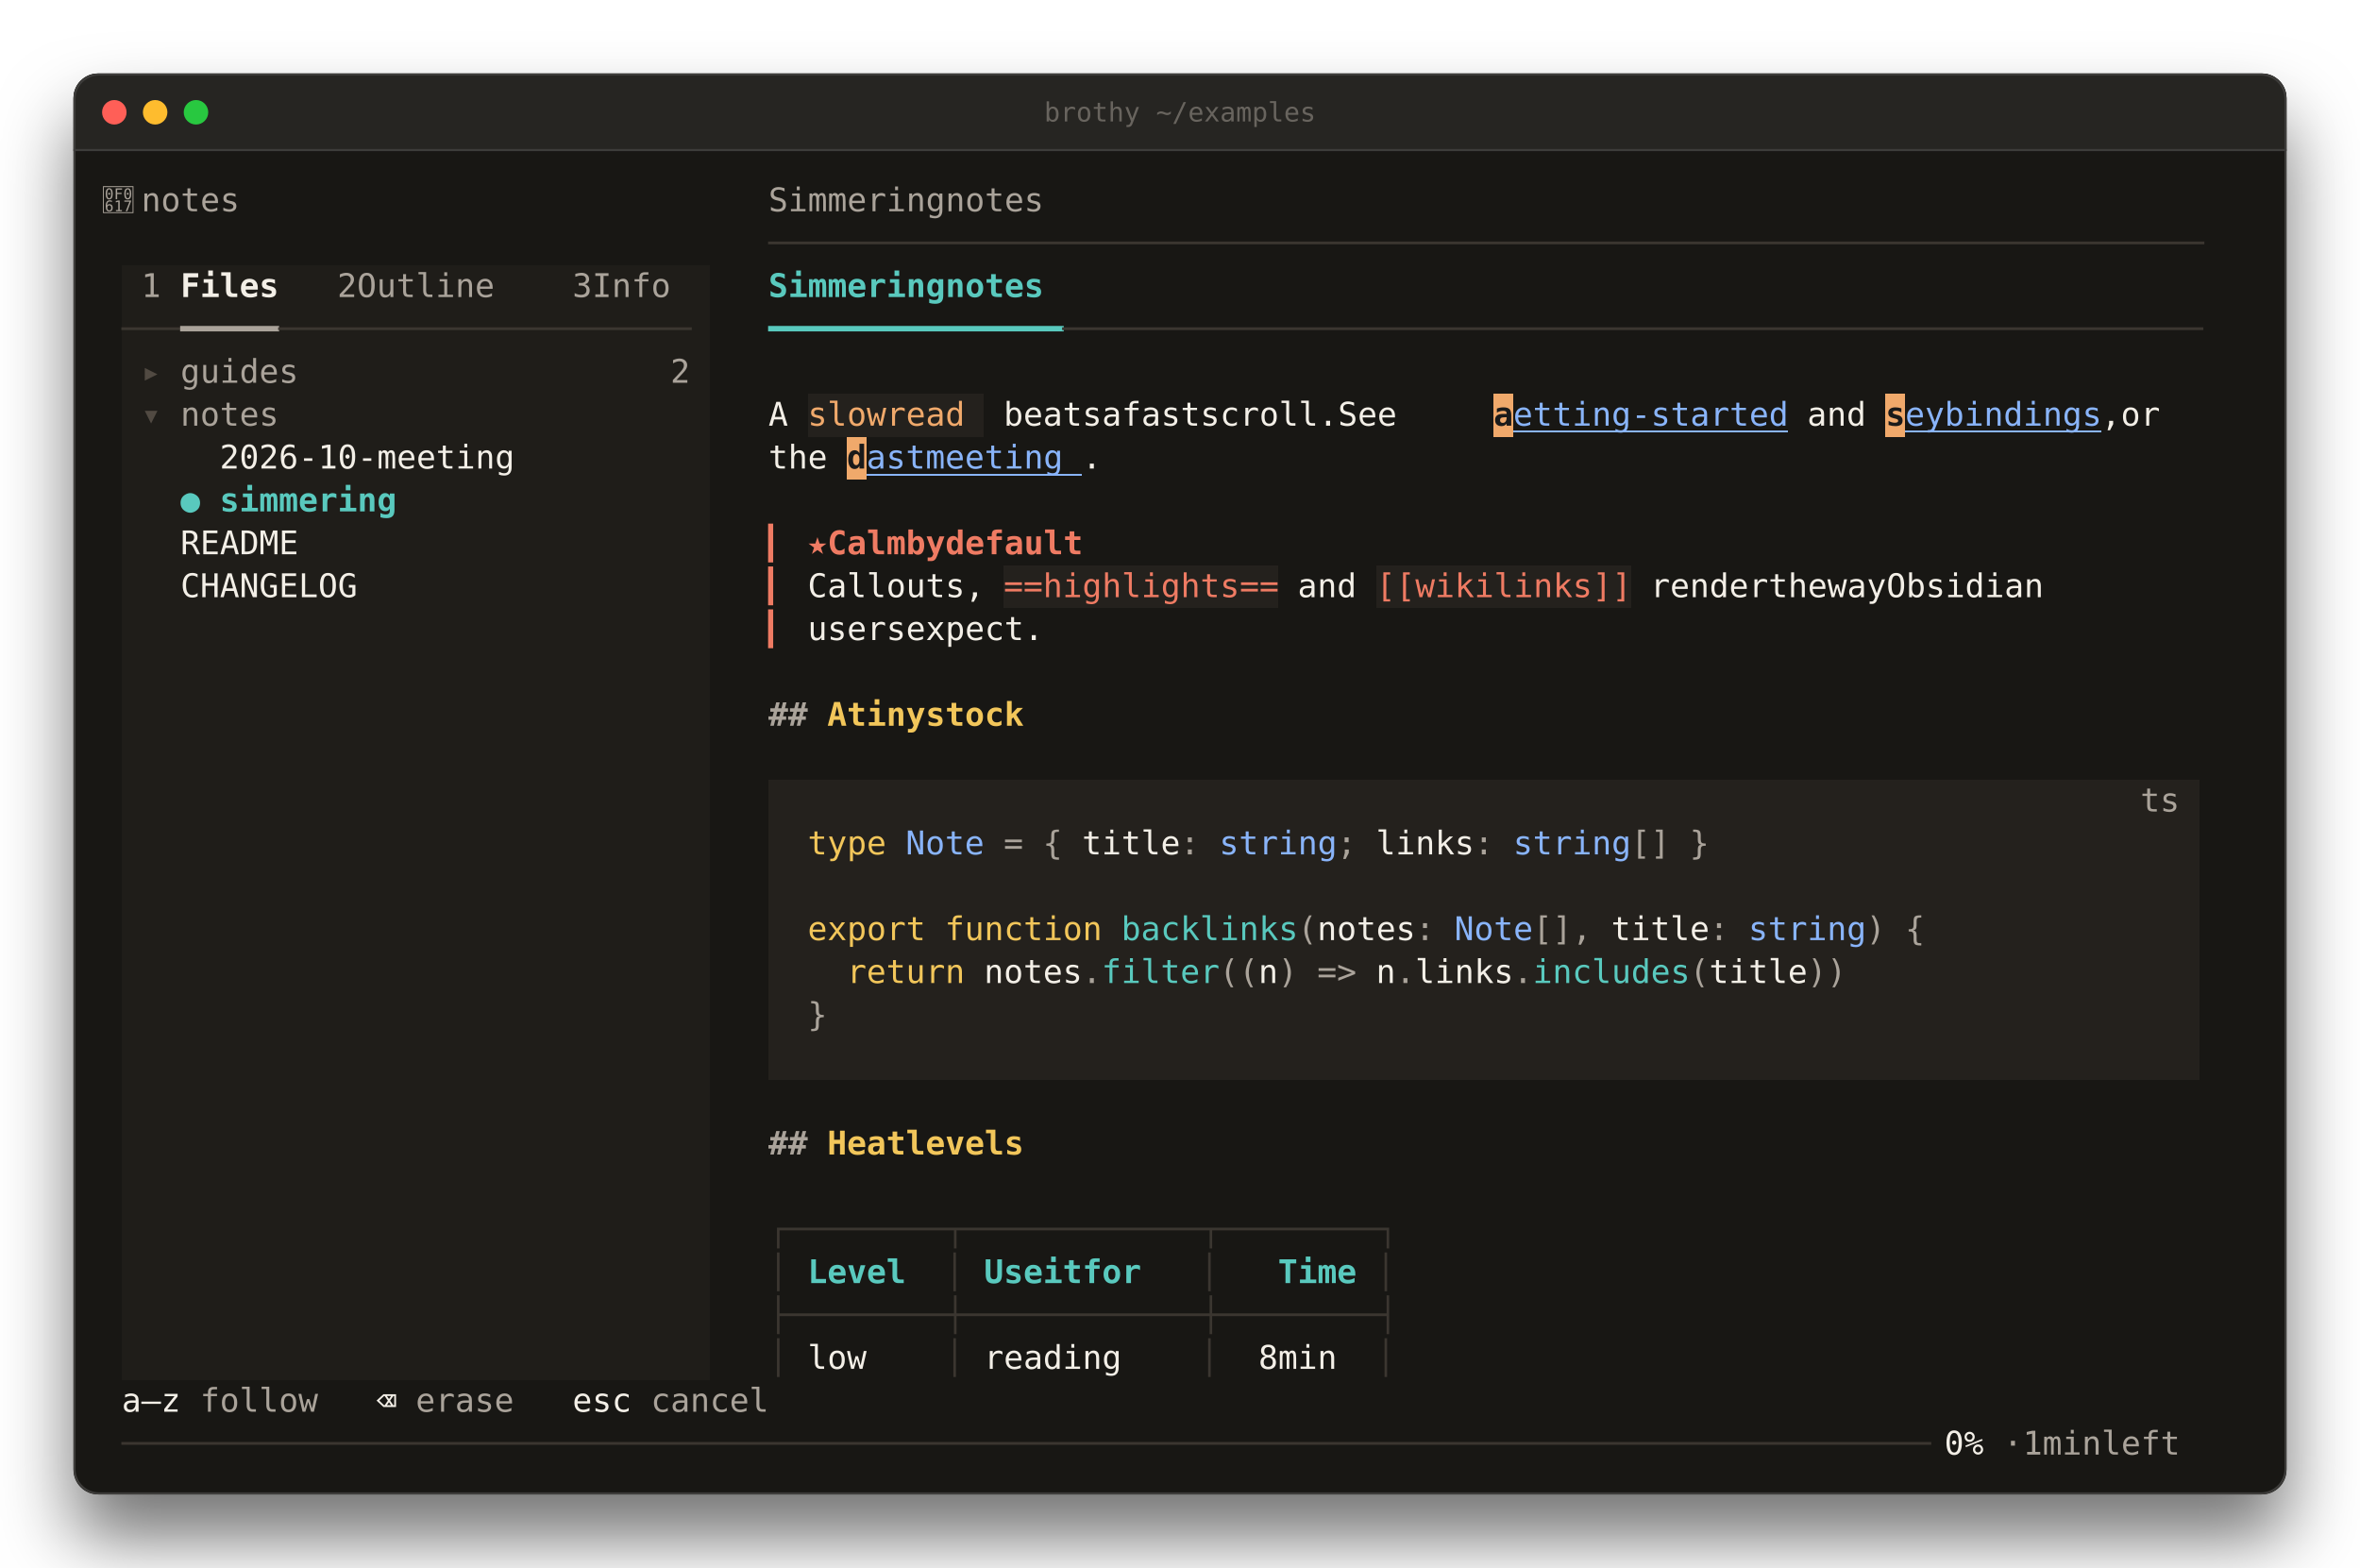
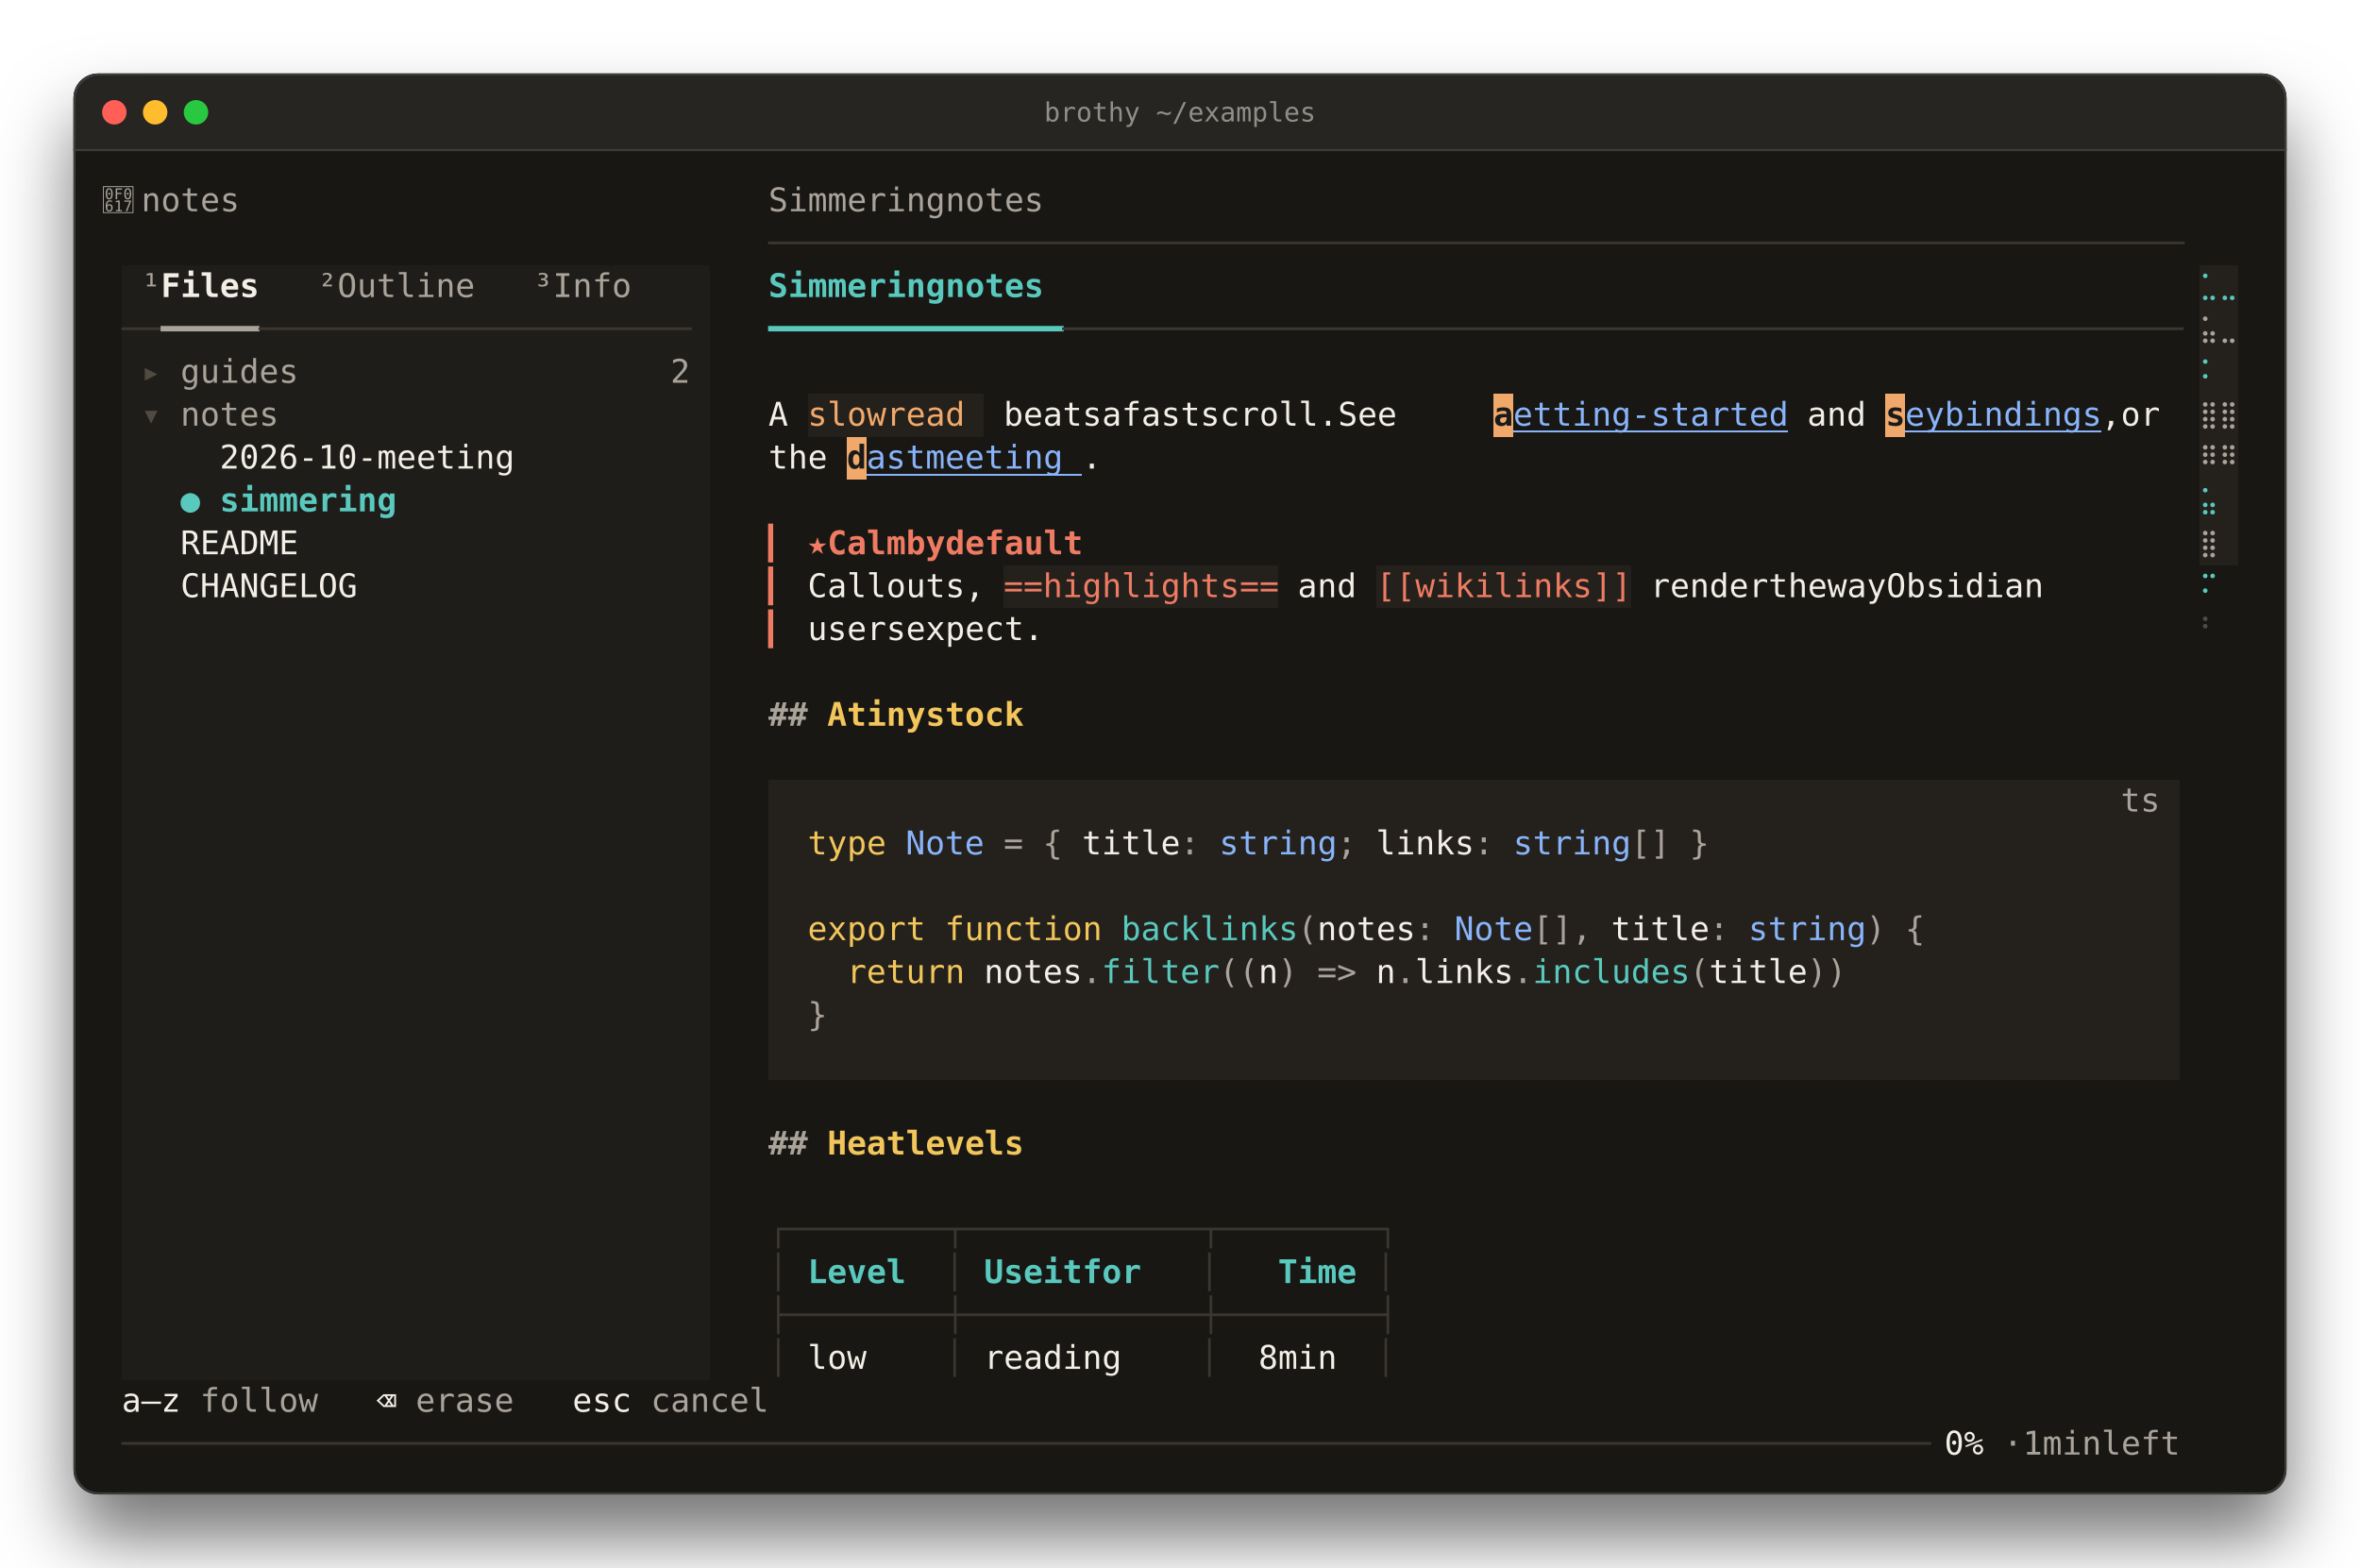
<svg xmlns="http://www.w3.org/2000/svg" width="1156" height="768" viewBox="0 0 1156 768">
  <g transform="translate(36 36)">
    <defs>
      <clipPath id="c-links">
        <rect width="1084" height="696" rx="12" />
      </clipPath>
      <filter id="s-links" x="-20%" y="-20%" width="140%" height="150%">
        <feGaussianBlur stdDeviation="18" />
      </filter>
    </defs>
    <rect x="0" y="22" width="1084" height="696" rx="12" fill="#000" opacity="0.55" filter="url(#s-links)" />
    <g clip-path="url(#c-links)">
      <rect width="1084" height="696" fill="#181714" />
      <rect width="1084" height="38" fill="#262522" />
      <rect y="37" width="1084" height="1" fill="#3d3c3a" />
      <circle cx="20" cy="19" r="6" fill="#ff5f57" />
      <circle cx="40" cy="19" r="6" fill="#febc2e" />
      <circle cx="60" cy="19" r="6" fill="#28c840" />
-       <text x="542" y="23.5" text-anchor="middle" font-size="13" fill="#68645e" font-family="'JetBrainsMono Nerd Font Mono', 'JetBrains Mono', 'DejaVu Sans Mono', monospace">brothy ~/examples</text>
+       <text x="542" y="23.5" text-anchor="middle" font-size="13" fill="#908e88" font-family="'JetBrainsMono Nerd Font Mono', 'JetBrains Mono', 'DejaVu Sans Mono', monospace">brothy ~/examples</text>
      <g transform="translate(14 52)" font-family="'JetBrainsMono Nerd Font Mono', 'JetBrains Mono', 'DejaVu Sans Mono', monospace" font-size="16" xml:space="preserve">
        <g shape-rendering="crispEdges">
          <rect x="9.6" y="42" width="288" height="21" fill="#1f1d19" />
+           <rect x="1027.2" y="42" width="19.2" height="21" fill="#24211d" />
          <rect x="9.6" y="63" width="288" height="21" fill="#1f1d19" />
+           <rect x="1027.2" y="63" width="19.2" height="21" fill="#24211d" />
          <rect x="9.6" y="84" width="288" height="21" fill="#1f1d19" />
+           <rect x="1027.2" y="84" width="19.2" height="21" fill="#24211d" />
          <rect x="9.6" y="105" width="288" height="21" fill="#1f1d19" />
          <rect x="345.6" y="105" width="86.4" height="21" fill="#24211d" />
          <rect x="681.6" y="105" width="9.6" height="21" fill="#f0a96b" />
          <rect x="873.6" y="105" width="9.6" height="21" fill="#f0a96b" />
+           <rect x="1027.2" y="105" width="19.2" height="21" fill="#24211d" />
          <rect x="9.6" y="126" width="288" height="21" fill="#1f1d19" />
          <rect x="364.8" y="126" width="9.6" height="21" fill="#f0a96b" />
+           <rect x="1027.2" y="126" width="19.2" height="21" fill="#24211d" />
          <rect x="9.6" y="147" width="288" height="21" fill="#1f1d19" />
+           <rect x="1027.2" y="147" width="19.2" height="21" fill="#24211d" />
          <rect x="9.6" y="168" width="288" height="21" fill="#1f1d19" />
+           <rect x="1027.2" y="168" width="19.2" height="21" fill="#24211d" />
          <rect x="9.6" y="189" width="288" height="21" fill="#1f1d19" />
          <rect x="441.6" y="189" width="134.4" height="21" fill="#24211d" />
          <rect x="624" y="189" width="124.8" height="21" fill="#24211d" />
          <rect x="9.6" y="210" width="288" height="21" fill="#1f1d19" />
          <rect x="9.6" y="231" width="288" height="21" fill="#1f1d19" />
          <rect x="9.6" y="252" width="288" height="21" fill="#1f1d19" />
          <rect x="9.6" y="273" width="288" height="21" fill="#1f1d19" />
          <rect x="9.6" y="294" width="288" height="21" fill="#1f1d19" />
-           <rect x="326.4" y="294" width="700.8" height="21" fill="#24211d" />
+           <rect x="326.4" y="294" width="691.2" height="21" fill="#24211d" />
          <rect x="9.6" y="315" width="288" height="21" fill="#1f1d19" />
-           <rect x="326.4" y="315" width="700.8" height="21" fill="#24211d" />
+           <rect x="326.4" y="315" width="691.2" height="21" fill="#24211d" />
          <rect x="9.6" y="336" width="288" height="21" fill="#1f1d19" />
-           <rect x="326.4" y="336" width="700.8" height="21" fill="#24211d" />
+           <rect x="326.4" y="336" width="691.2" height="21" fill="#24211d" />
          <rect x="9.6" y="357" width="288" height="21" fill="#1f1d19" />
-           <rect x="326.4" y="357" width="700.8" height="21" fill="#24211d" />
+           <rect x="326.4" y="357" width="691.2" height="21" fill="#24211d" />
          <rect x="9.6" y="378" width="288" height="21" fill="#1f1d19" />
-           <rect x="326.4" y="378" width="700.8" height="21" fill="#24211d" />
+           <rect x="326.4" y="378" width="691.2" height="21" fill="#24211d" />
          <rect x="9.6" y="399" width="288" height="21" fill="#1f1d19" />
-           <rect x="326.4" y="399" width="700.8" height="21" fill="#24211d" />
+           <rect x="326.4" y="399" width="691.2" height="21" fill="#24211d" />
          <rect x="9.6" y="420" width="288" height="21" fill="#1f1d19" />
-           <rect x="326.4" y="420" width="700.8" height="21" fill="#24211d" />
+           <rect x="326.4" y="420" width="691.2" height="21" fill="#24211d" />
          <rect x="9.6" y="441" width="288" height="21" fill="#1f1d19" />
          <rect x="9.6" y="462" width="288" height="21" fill="#1f1d19" />
          <rect x="9.6" y="483" width="288" height="21" fill="#1f1d19" />
          <rect x="9.6" y="504" width="288" height="21" fill="#1f1d19" />
          <rect x="9.6" y="525" width="288" height="21" fill="#1f1d19" />
          <rect x="9.6" y="546" width="288" height="21" fill="#1f1d19" />
          <rect x="9.6" y="567" width="288" height="21" fill="#1f1d19" />
          <rect x="691.2" y="123" width="134.4" height="1" fill="#89b4fa" />
          <rect x="883.2" y="123" width="96" height="1" fill="#89b4fa" />
          <rect x="374.4" y="144" width="105.6" height="1" fill="#89b4fa" />
        </g>
        <g text-rendering="geometricPrecision">
          <text x="0" y="15.5" fill="#aaa39a">󰘗</text>
          <text x="19.2 28.8 38.4 48 57.6" y="15.5" fill="#aaa39a">notes</text>
          <text x="326.4 336 345.6 355.2 364.8 374.4 384 393.6 403.2 422.4 432 441.6 451.2 460.8" y="15.5" fill="#aaa39a">Simmeringnotes</text>
-           <text x="326.4 336 345.6 355.2 364.8 374.4 384 393.6 403.2 412.8 422.4 432 441.6 451.2 460.8 470.4 480 489.6 499.2 508.8 518.4 528 537.6 547.2 556.8 566.4 576 585.6 595.2 604.8 614.4 624 633.6 643.2 652.8 662.4 672 681.6 691.2 700.8 710.4 720 729.6 739.2 748.8 758.4 768 777.6 787.2 796.8 806.4 816 825.6 835.2 844.8 854.4 864 873.6 883.2 892.8 902.4 912 921.6 931.2 940.8 950.4 960 969.6 979.2 988.8 998.4 1008 1017.6" y="36.5" fill="#3b3630">─────────────────────────────────────────────────────────────────────────</text>
-           <text x="19.2" y="57.5" fill="#aaa39a">1</text>
-           <text x="38.4 48 57.6 67.2 76.8" y="57.5" fill="#f3efe7" font-weight="700">Files</text>
-           <text x="115.2 134.4 144 153.6 163.2 172.8 182.4 192" y="57.5" fill="#aaa39a">2Outline</text>
-           <text x="230.4 249.6 259.2 268.8 278.4" y="57.5" fill="#aaa39a">3Info</text>
+           <text x="326.4 336 345.6 355.2 364.8 374.4 384 393.6 403.2 412.8 422.4 432 441.6 451.2 460.8 470.4 480 489.6 499.2 508.8 518.4 528 537.6 547.2 556.8 566.4 576 585.6 595.2 604.8 614.4 624 633.6 643.2 652.8 662.4 672 681.6 691.2 700.8 710.4 720 729.6 739.2 748.8 758.4 768 777.6 787.2 796.8 806.4 816 825.6 835.2 844.8 854.4 864 873.6 883.2 892.8 902.4 912 921.6 931.2 940.8 950.4 960 969.6 979.2 988.8 998.4 1008" y="36.5" fill="#3b3630">────────────────────────────────────────────────────────────────────────</text>
+           <text x="19.2" y="57.5" fill="#aaa39a">¹</text>
+           <text x="28.8 38.4 48 57.6 67.2" y="57.5" fill="#f3efe7" font-weight="700">Files</text>
+           <text x="105.6 115.2 124.8 134.4 144 153.6 163.2 172.8" y="57.5" fill="#aaa39a">²Outline</text>
+           <text x="211.2 220.8 230.4 240 249.6" y="57.5" fill="#aaa39a">³Info</text>
          <text x="326.4 336 345.6 355.2 364.8 374.4 384 393.6 403.2 422.4 432 441.6 451.2 460.8" y="57.5" fill="#59c9be" font-weight="700">Simmeringnotes</text>
-           <text x="9.6 19.2 28.8" y="78.5" fill="#3b3630">───</text>
-           <text x="38.4 48 57.6 67.2 76.8" y="78.5" fill="#aaa39a">━━━━━</text>
-           <text x="86.4 96 105.6 115.2 124.8 134.4 144 153.6 163.2 172.8 182.4 192 201.6 211.2 220.8 230.4 240 249.6 259.2 268.8 278.4" y="78.5" fill="#3b3630">─────────────────────</text>
+           <text x="1027.2 1036.8" y="57.5" fill="#59c9be">⣁⣀</text>
+           <text x="9.6 19.2" y="78.5" fill="#3b3630">──</text>
+           <text x="28.8 38.4 48 57.6 67.2" y="78.5" fill="#aaa39a">━━━━━</text>
+           <text x="76.8 86.4 96 105.6 115.2 124.8 134.4 144 153.6 163.2 172.8 182.4 192 201.6 211.2 220.8 230.4 240 249.6 259.2 268.8 278.4" y="78.5" fill="#3b3630">──────────────────────</text>
          <text x="326.4 336 345.6 355.2 364.8 374.4 384 393.6 403.2 412.8 422.4 432 441.6 451.2 460.8" y="78.5" fill="#59c9be">━━━━━━━━━━━━━━━</text>
-           <text x="470.4 480 489.6 499.2 508.8 518.4 528 537.6 547.2 556.8 566.4 576 585.6 595.2 604.8 614.4 624 633.6 643.2 652.8 662.4 672 681.6 691.2 700.8 710.4 720 729.6 739.2 748.8 758.4 768 777.6 787.2 796.8 806.4 816 825.6 835.2 844.8 854.4 864 873.6 883.2 892.8 902.4 912 921.6 931.2 940.8 950.4 960 969.6 979.2 988.8 998.4 1008 1017.6" y="78.5" fill="#3b3630">──────────────────────────────────────────────────────────</text>
+           <text x="470.4 480 489.6 499.2 508.8 518.4 528 537.6 547.2 556.8 566.4 576 585.6 595.2 604.8 614.4 624 633.6 643.2 652.8 662.4 672 681.6 691.2 700.8 710.4 720 729.6 739.2 748.8 758.4 768 777.6 787.2 796.8 806.4 816 825.6 835.2 844.8 854.4 864 873.6 883.2 892.8 902.4 912 921.6 931.2 940.8 950.4 960 969.6 979.2 988.8 998.4 1008" y="78.5" fill="#3b3630">─────────────────────────────────────────────────────────</text>
+           <text x="1027.2 1036.8" y="78.5" fill="#aaa39a">⣥⣀</text>
          <text x="19.2" y="99.5" fill="#514a42">▸</text>
          <text x="38.4 48 57.6 67.2 76.8 86.4" y="99.5" fill="#aaa39a">guides</text>
          <text x="278.4" y="99.5" fill="#aaa39a">2</text>
+           <text x="1027.2" y="99.5" fill="#59c9be">⠅</text>
          <text x="19.2" y="120.5" fill="#514a42">▾</text>
          <text x="38.4 48 57.6 67.2 76.8" y="120.5" fill="#aaa39a">notes</text>
          <text x="326.4" y="120.5" fill="#f3efe7">A</text>
          <text x="345.6 355.2 364.8 374.4 393.6 403.2 412.8 422.4" y="120.5" fill="#f0a96b">slowread</text>
          <text x="441.6 451.2 460.8 470.4 480 499.2 518.4 528 537.6 547.2 566.4 576 585.6 595.2 604.8 614.4 624 643.2 652.8 662.4" y="120.5" fill="#f3efe7">beatsafastscroll.See</text>
          <text x="681.6" y="120.5" fill="#1a1a1a" font-weight="700">a</text>
          <text x="691.2 700.8 710.4 720 729.6 739.2 748.8 758.4 768 777.6 787.2 796.8 806.4 816" y="120.5" fill="#89b4fa">etting-started</text>
          <text x="835.2 844.8 854.4" y="120.5" fill="#f3efe7">and</text>
          <text x="873.6" y="120.5" fill="#1a1a1a" font-weight="700">s</text>
          <text x="883.2 892.8 902.4 912 921.6 931.2 940.8 950.4 960 969.6" y="120.5" fill="#89b4fa">eybindings</text>
          <text x="979.2 998.4 1008" y="120.5" fill="#f3efe7">,or</text>
+           <text x="1027.2 1036.8" y="120.5" fill="#aaa39a">⣿⣿</text>
          <text x="57.6 67.2 76.8 86.4 96 105.6 115.2 124.8 134.4 144 153.6 163.2 172.8 182.4 192" y="141.5" fill="#f3efe7">2026-10-meeting</text>
          <text x="326.4 336 345.6" y="141.5" fill="#f3efe7">the</text>
          <text x="364.8" y="141.5" fill="#1a1a1a" font-weight="700">d</text>
          <text x="374.4 384 393.6 412.8 422.4 432 441.6 451.2 460.8 470.4" y="141.5" fill="#89b4fa">astmeeting</text>
          <text x="480" y="141.5" fill="#f3efe7">.</text>
+           <text x="1027.2 1036.8" y="141.5" fill="#aaa39a">⠿⠿</text>
          <text x="38.4" y="162.5" fill="#59c9be">●</text>
          <text x="57.6 67.2 76.8 86.4 96 105.6 115.2 124.8 134.4" y="162.5" fill="#59c9be" font-weight="700">simmering</text>
+           <text x="1027.2" y="162.5" fill="#59c9be">⣥</text>
          <text x="38.4 48 57.6 67.2 76.8 86.4" y="183.5" fill="#f3efe7">README</text>
          <text x="326.4" y="183.5" fill="#ef7b63">▎</text>
          <text x="345.6 364.8 374.4 384 393.6 412.8 422.4 441.6 451.2 460.8 470.4 480 489.6 499.2" y="183.5" fill="#ef7b63" font-weight="700">★Calmbydefault</text>
+           <text x="1027.2" y="183.5" fill="#aaa39a">⣿</text>
          <text x="38.4 48 57.6 67.2 76.8 86.4 96 105.6 115.2" y="204.5" fill="#f3efe7">CHANGELOG</text>
          <text x="326.4" y="204.5" fill="#ef7b63">▎</text>
          <text x="345.6 355.2 364.8 374.4 384 393.6 403.2 412.8 422.4" y="204.5" fill="#f3efe7">Callouts,</text>
          <text x="441.6 451.2 460.8 470.4 480 489.6 499.2 508.8 518.4 528 537.6 547.2 556.8 566.4" y="204.5" fill="#ef7b63">==highlights==</text>
          <text x="585.6 595.2 604.8" y="204.5" fill="#f3efe7">and</text>
          <text x="624 633.6 643.2 652.8 662.4 672 681.6 691.2 700.8 710.4 720 729.6 739.2" y="204.5" fill="#ef7b63">[[wikilinks]]</text>
          <text x="758.4 768 777.6 787.2 796.8 806.4 825.6 835.2 844.8 864 873.6 883.2 902.4 912 921.6 931.2 940.8 950.4 960 969.6" y="204.5" fill="#f3efe7">renderthewayObsidian</text>
+           <text x="1027.2" y="204.5" fill="#59c9be">⠍</text>
          <text x="326.4" y="225.5" fill="#ef7b63">▎</text>
          <text x="345.6 355.2 364.8 374.4 384 403.2 412.8 422.4 432 441.6 451.2 460.8" y="225.5" fill="#f3efe7">usersexpect.</text>
+           <text x="1027.2" y="225.5" fill="#514a42">⠃</text>
          <text x="326.4 336" y="267.5" fill="#aaa39a" font-weight="700">##</text>
          <text x="355.2 374.4 384 393.6 403.2 422.4 432 441.6 451.2 460.8" y="267.5" fill="#f2c65a" font-weight="700">Atinystock</text>
-           <text x="998.4 1008" y="309.5" fill="#aaa39a">ts</text>
+           <text x="988.8 998.4" y="309.5" fill="#aaa39a">ts</text>
          <text x="345.6 355.2 364.8 374.4" y="330.5" fill="#f2c65a">type</text>
          <text x="393.6 403.2 412.8 422.4" y="330.5" fill="#89b4fa">Note</text>
          <text x="441.6" y="330.5" fill="#aaa39a">=</text>
          <text x="460.8" y="330.5" fill="#aaa39a">{</text>
          <text x="480 489.6 499.2 508.8 518.4" y="330.5" fill="#f3efe7">title</text>
          <text x="528" y="330.5" fill="#aaa39a">:</text>
          <text x="547.2 556.8 566.4 576 585.6 595.2" y="330.5" fill="#89b4fa">string</text>
          <text x="604.8" y="330.5" fill="#aaa39a">;</text>
          <text x="624 633.6 643.2 652.8 662.4" y="330.5" fill="#f3efe7">links</text>
          <text x="672" y="330.5" fill="#aaa39a">:</text>
          <text x="691.2 700.8 710.4 720 729.6 739.2" y="330.5" fill="#89b4fa">string</text>
          <text x="748.8 758.4" y="330.5" fill="#aaa39a">[]</text>
          <text x="777.6" y="330.5" fill="#aaa39a">}</text>
          <text x="345.6 355.2 364.8 374.4 384 393.6" y="372.5" fill="#f2c65a">export</text>
          <text x="412.8 422.4 432 441.6 451.2 460.8 470.4 480" y="372.5" fill="#f2c65a">function</text>
          <text x="499.2 508.8 518.4 528 537.6 547.2 556.8 566.4 576" y="372.5" fill="#59c9be">backlinks</text>
          <text x="585.6" y="372.5" fill="#aaa39a">(</text>
          <text x="595.2 604.8 614.4 624 633.6" y="372.5" fill="#f3efe7">notes</text>
          <text x="643.2" y="372.5" fill="#aaa39a">:</text>
          <text x="662.4 672 681.6 691.2" y="372.5" fill="#89b4fa">Note</text>
          <text x="700.8 710.4 720" y="372.5" fill="#aaa39a">[],</text>
          <text x="739.2 748.8 758.4 768 777.6" y="372.5" fill="#f3efe7">title</text>
          <text x="787.2" y="372.5" fill="#aaa39a">:</text>
          <text x="806.4 816 825.6 835.2 844.8 854.4" y="372.5" fill="#89b4fa">string</text>
          <text x="864" y="372.5" fill="#aaa39a">)</text>
          <text x="883.2" y="372.5" fill="#aaa39a">{</text>
          <text x="364.8 374.4 384 393.6 403.2 412.8" y="393.5" fill="#f2c65a">return</text>
          <text x="432 441.6 451.2 460.8 470.4" y="393.5" fill="#f3efe7">notes</text>
          <text x="480" y="393.5" fill="#aaa39a">.</text>
          <text x="489.6 499.2 508.8 518.4 528 537.6" y="393.5" fill="#59c9be">filter</text>
          <text x="547.2 556.8" y="393.5" fill="#aaa39a">((</text>
          <text x="566.4" y="393.5" fill="#f3efe7">n</text>
          <text x="576" y="393.5" fill="#aaa39a">)</text>
          <text x="595.2 604.8" y="393.5" fill="#aaa39a">=&gt;</text>
          <text x="624" y="393.5" fill="#f3efe7">n</text>
          <text x="633.6" y="393.5" fill="#aaa39a">.</text>
          <text x="643.2 652.8 662.4 672 681.6" y="393.5" fill="#f3efe7">links</text>
          <text x="691.2" y="393.5" fill="#aaa39a">.</text>
          <text x="700.8 710.4 720 729.6 739.2 748.8 758.4 768" y="393.5" fill="#59c9be">includes</text>
          <text x="777.6" y="393.5" fill="#aaa39a">(</text>
          <text x="787.2 796.8 806.4 816 825.6" y="393.5" fill="#f3efe7">title</text>
          <text x="835.2 844.8" y="393.5" fill="#aaa39a">))</text>
          <text x="345.6" y="414.5" fill="#aaa39a">}</text>
          <text x="326.4 336" y="477.5" fill="#aaa39a" font-weight="700">##</text>
          <text x="355.2 364.8 374.4 384 403.2 412.8 422.4 432 441.6 451.2" y="477.5" fill="#f2c65a" font-weight="700">Heatlevels</text>
          <text x="326.4 336 345.6 355.2 364.8 374.4 384 393.6 403.2 412.8 422.4 432 441.6 451.2 460.8 470.4 480 489.6 499.2 508.8 518.4 528 537.6 547.2 556.8 566.4 576 585.6 595.2 604.8 614.4 624" y="519.5" fill="#3b3630">┌────────┬────────────┬────────┐</text>
          <text x="326.4" y="540.5" fill="#3b3630">│</text>
          <text x="345.6 355.2 364.8 374.4 384" y="540.5" fill="#59c9be" font-weight="700">Level</text>
          <text x="412.8" y="540.5" fill="#3b3630">│</text>
          <text x="432 441.6 451.2 470.4 480 499.2 508.8 518.4" y="540.5" fill="#59c9be" font-weight="700">Useitfor</text>
          <text x="537.6" y="540.5" fill="#3b3630">│</text>
          <text x="576 585.6 595.2 604.8" y="540.5" fill="#59c9be" font-weight="700">Time</text>
          <text x="624" y="540.5" fill="#3b3630">│</text>
          <text x="326.4 336 345.6 355.2 364.8 374.4 384 393.6 403.2 412.8 422.4 432 441.6 451.2 460.8 470.4 480 489.6 499.2 508.8 518.4 528 537.6 547.2 556.8 566.4 576 585.6 595.2 604.8 614.4 624" y="561.5" fill="#3b3630">├────────┼────────────┼────────┤</text>
          <text x="326.4" y="582.5" fill="#3b3630">│</text>
          <text x="345.6 355.2 364.8" y="582.5" fill="#f3efe7">low</text>
          <text x="412.8" y="582.5" fill="#3b3630">│</text>
          <text x="432 441.6 451.2 460.8 470.4 480 489.6" y="582.5" fill="#f3efe7">reading</text>
          <text x="537.6" y="582.5" fill="#3b3630">│</text>
          <text x="566.4 585.6 595.2 604.8" y="582.5" fill="#f3efe7">8min</text>
          <text x="624" y="582.5" fill="#3b3630">│</text>
          <text x="9.6 19.2 28.8" y="603.5" fill="#f3efe7">a–z</text>
          <text x="48 57.6 67.2 76.8 86.4 96" y="603.5" fill="#aaa39a">follow</text>
          <text x="134.4" y="603.5" fill="#f3efe7">⌫</text>
          <text x="153.6 163.2 172.8 182.4 192" y="603.5" fill="#aaa39a">erase</text>
          <text x="230.4 240 249.6" y="603.5" fill="#f3efe7">esc</text>
          <text x="268.8 278.4 288 297.6 307.2 316.8" y="603.5" fill="#aaa39a">cancel</text>
          <text x="9.6 19.2 28.8 38.4 48 57.6 67.2 76.8 86.4 96 105.6 115.2 124.8 134.4 144 153.6 163.2 172.8 182.4 192 201.6 211.2 220.8 230.4 240 249.6 259.2 268.8 278.4 288 297.6 307.2 316.8 326.4 336 345.6 355.2 364.8 374.4 384 393.6 403.2 412.8 422.4 432 441.6 451.2 460.8 470.4 480 489.6 499.2 508.8 518.4 528 537.6 547.2 556.8 566.4 576 585.6 595.2 604.8 614.4 624 633.6 643.2 652.8 662.4 672 681.6 691.2 700.8 710.4 720 729.6 739.2 748.8 758.4 768 777.6 787.2 796.8 806.4 816 825.6 835.2 844.8 854.4 864 873.6 883.2" y="624.5" fill="#3b3630">────────────────────────────────────────────────────────────────────────────────────────────</text>
          <text x="902.4 912" y="624.5" fill="#f3efe7">0%</text>
          <text x="931.2 950.4 969.6 979.2 988.8 1008 1017.6 1027.2 1036.8" y="624.5" fill="#aaa39a">·1minleft</text>
        </g>
      </g>
    </g>
    <rect x="0.5" y="0.5" width="1083" height="695" rx="12" fill="none" stroke="#3d3c3a" />
  </g>
</svg>
